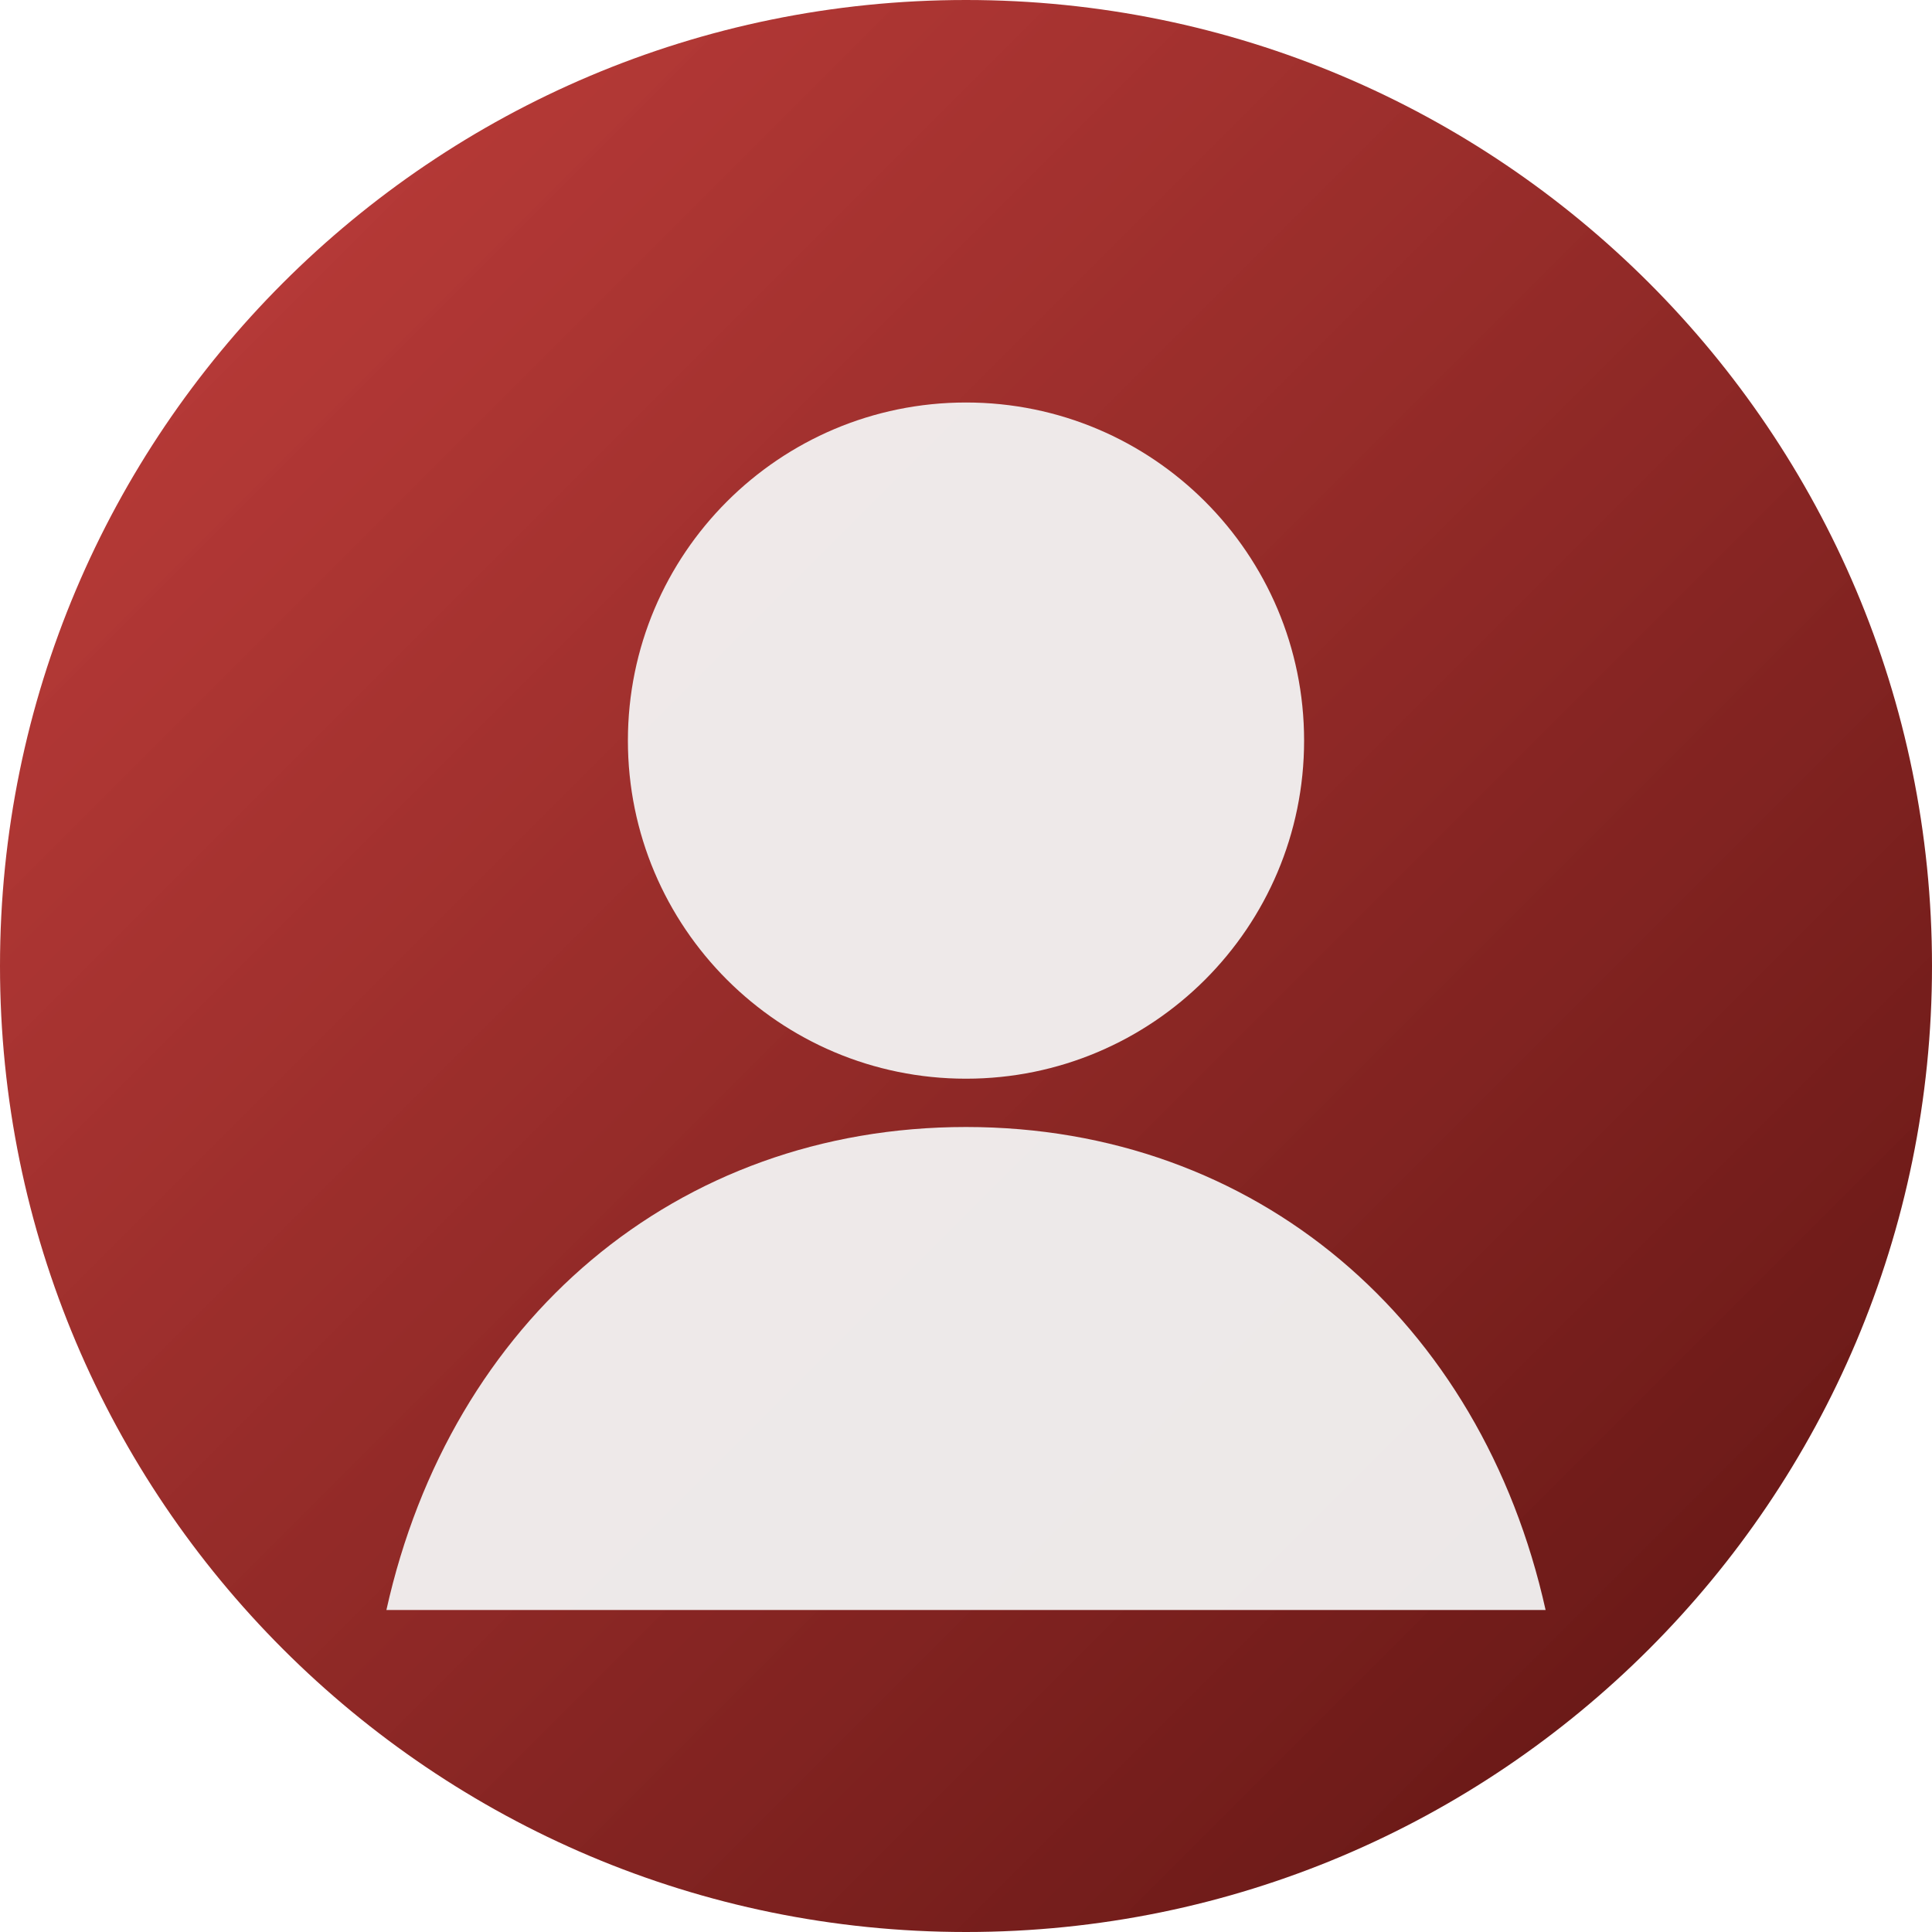
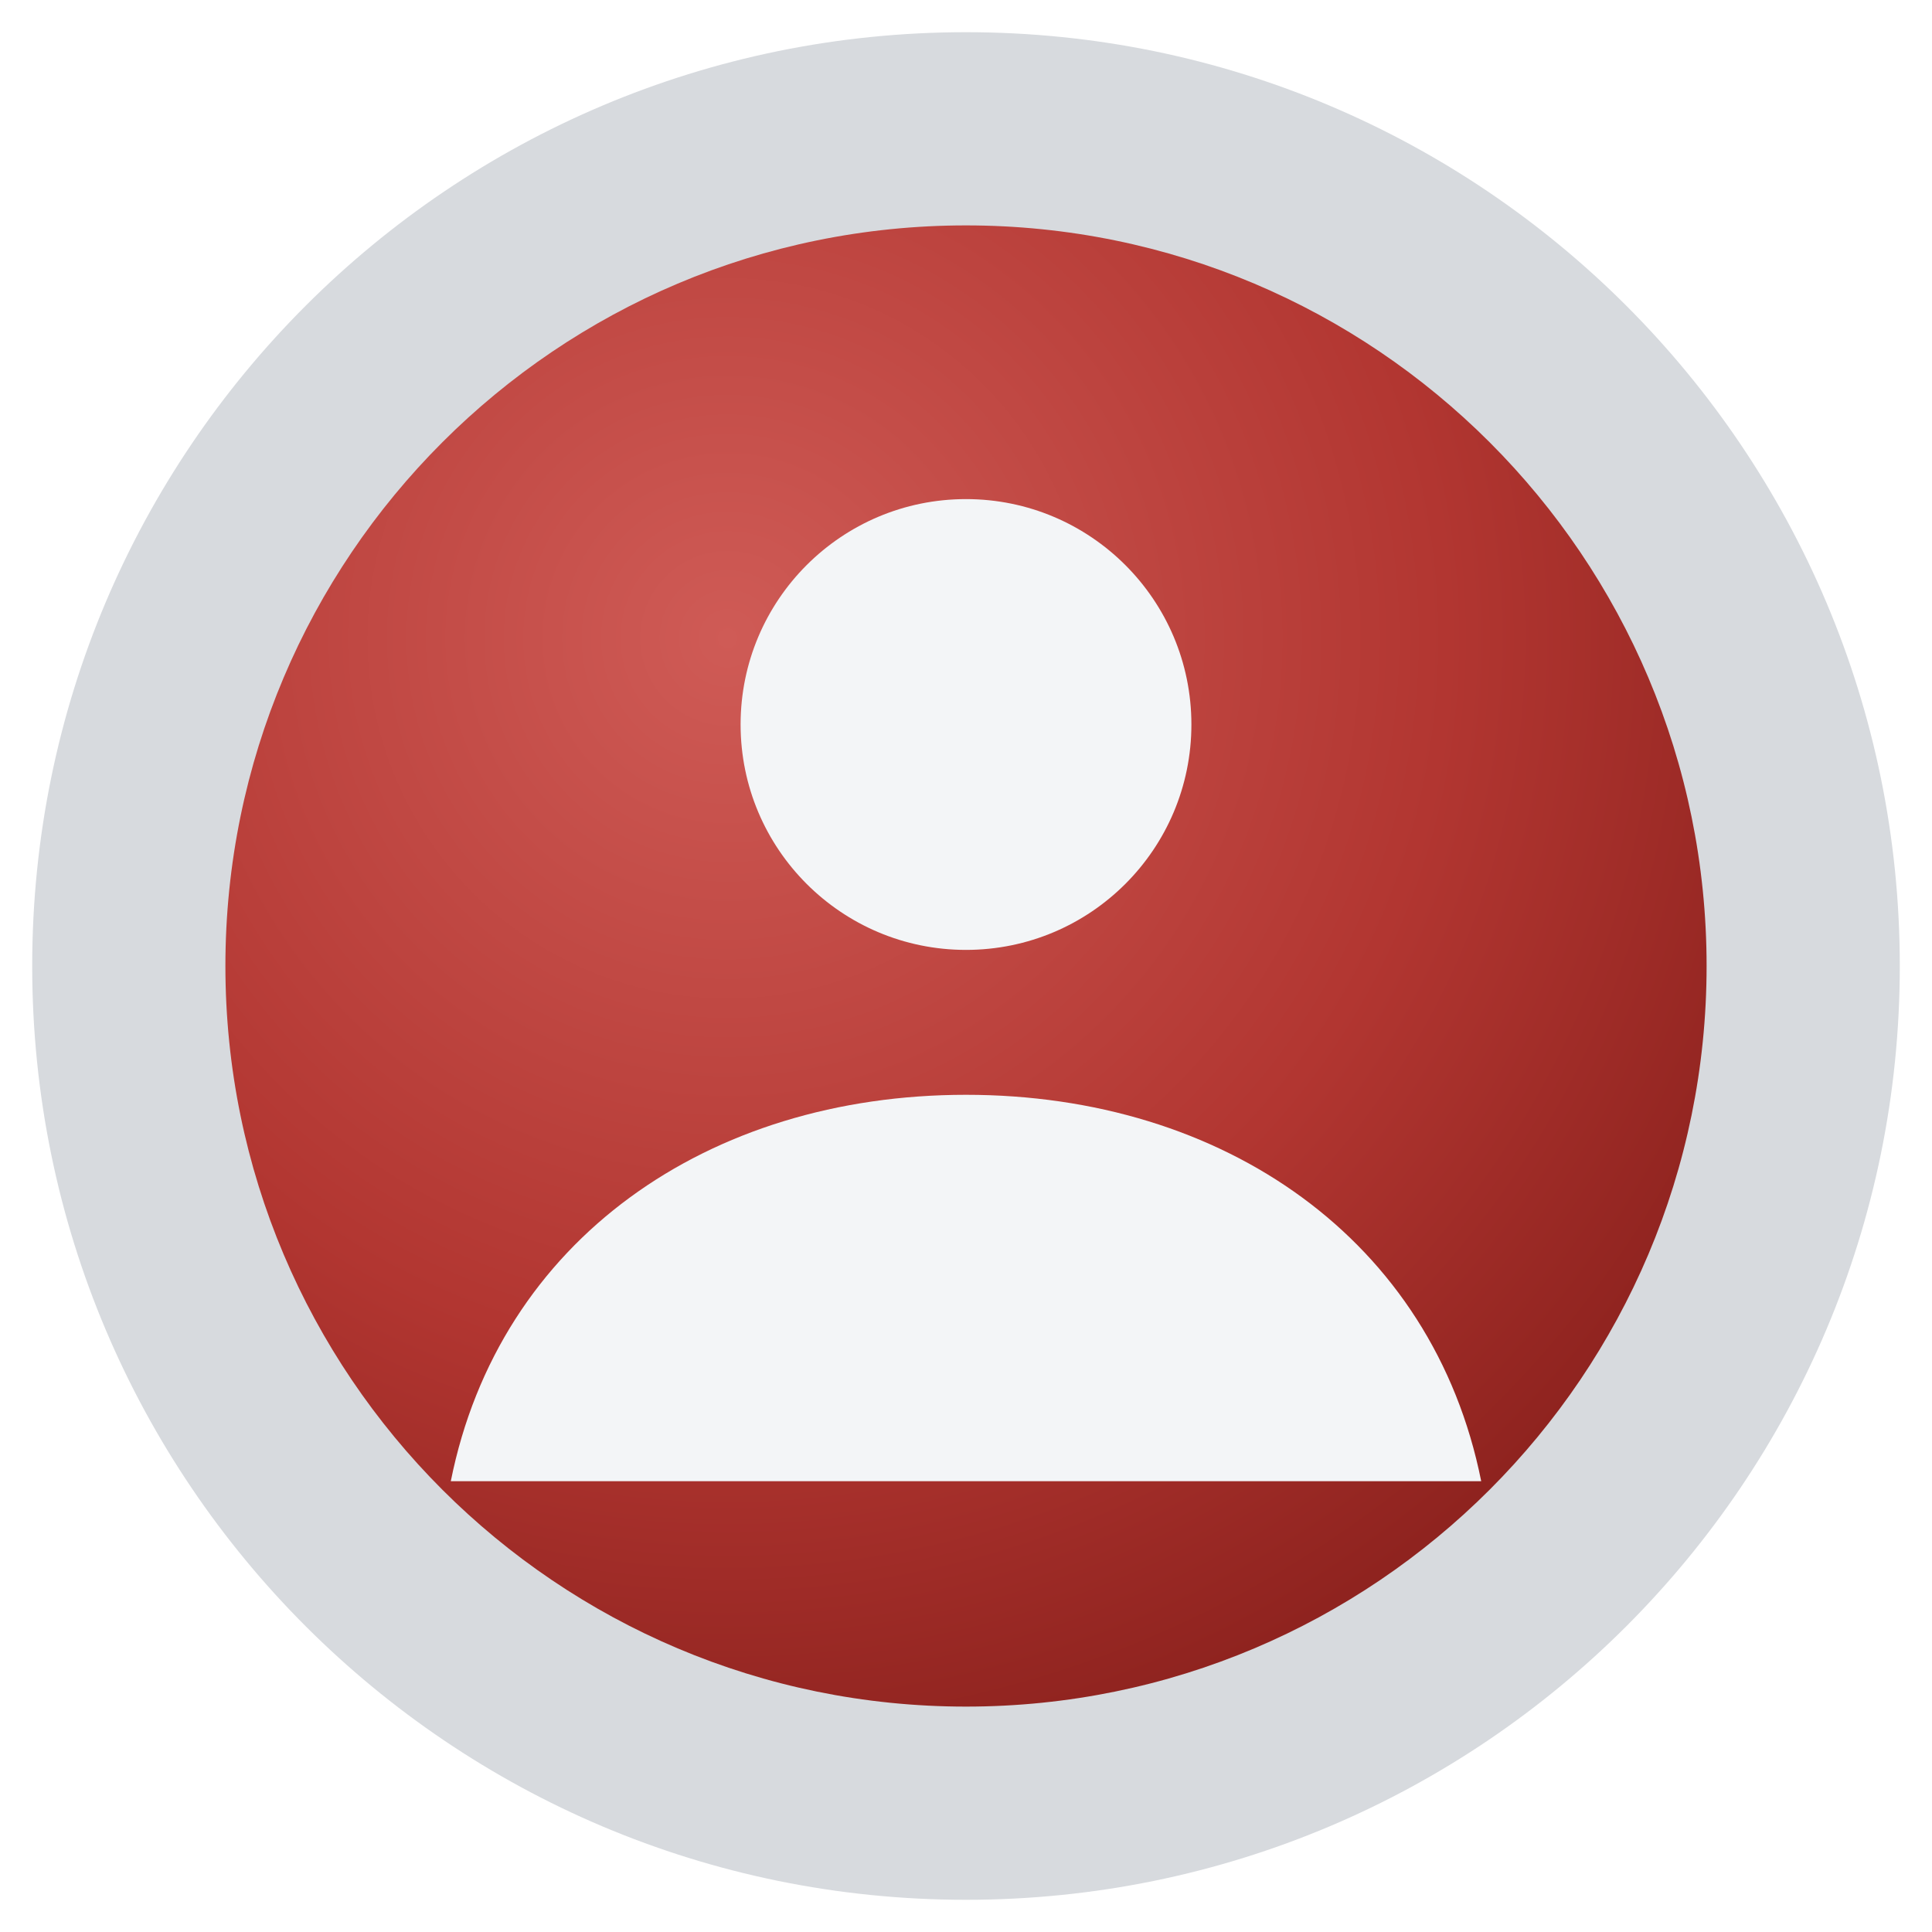
- <svg xmlns="http://www.w3.org/2000/svg" viewBox="0 0 120 120" role="img" aria-label="Profile placeholder">
+ <svg xmlns="http://www.w3.org/2000/svg" viewBox="0 0 120 120" role="img" aria-label="Default profile silhouette">
  <defs>
-     <linearGradient id="bg" x1="0" y1="0" x2="1" y2="1">
-       <stop offset="0%" stop-color="#bc2a27" stop-opacity="0.9" />
-       <stop offset="100%" stop-color="#5b1311" />
-     </linearGradient>
+     <radialGradient id="avatarBg" cx="34%" cy="28%" r="78%">
+       <stop offset="0%" stop-color="#cf5b56" />
+       <stop offset="62%" stop-color="#b23631" />
+       <stop offset="100%" stop-color="#8d221e" />
+     </radialGradient>
  </defs>
-   <rect width="120" height="120" rx="60" fill="url(#bg)" />
-   <circle cx="60" cy="46" r="21" fill="#f2f2f2" opacity="0.95" />
-   <path d="M24 100c4-18 18-30 36-30s32 12 36 30" fill="#f2f2f2" opacity="0.95" />
+   <circle cx="60" cy="60" r="58" fill="#d7dade" />
+   <circle cx="60" cy="60" r="46" fill="url(#avatarBg)" />
+   <circle cx="60" cy="45" r="14" fill="#f3f5f7" />
+   <path d="M28 92c3-15 16-24 32-24s29 9 32 24" fill="#f3f5f7" />
</svg>
